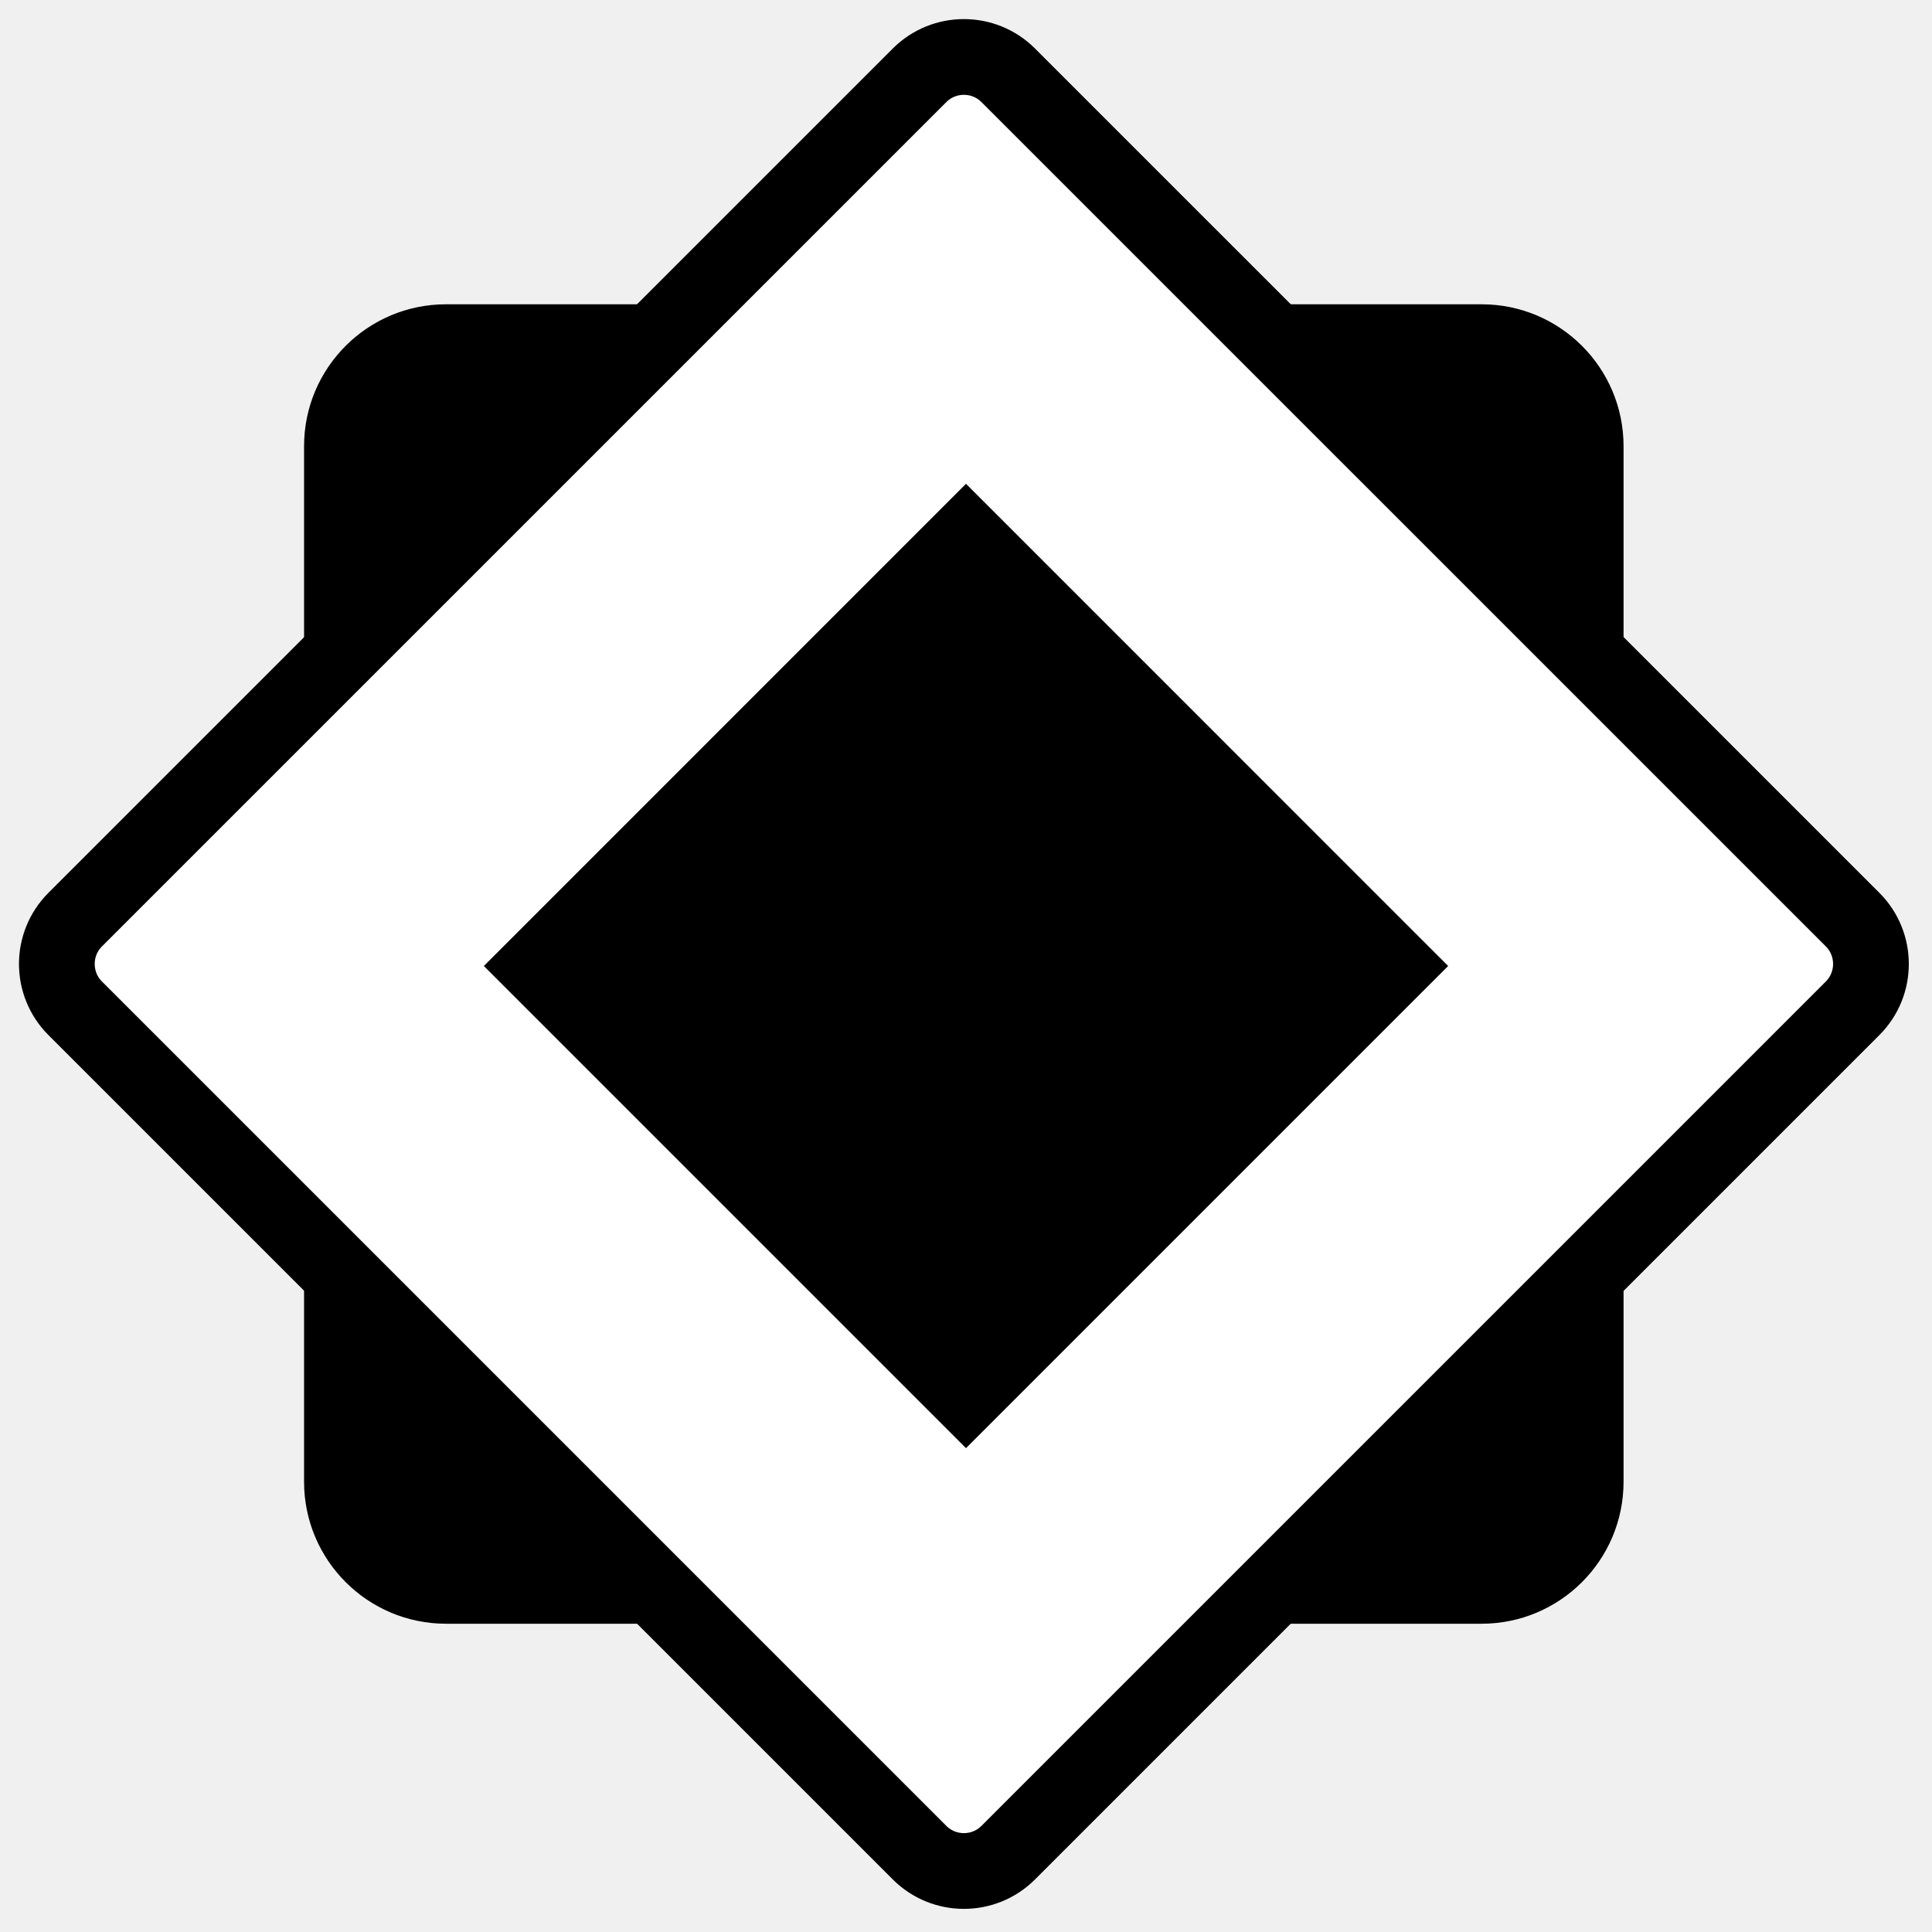
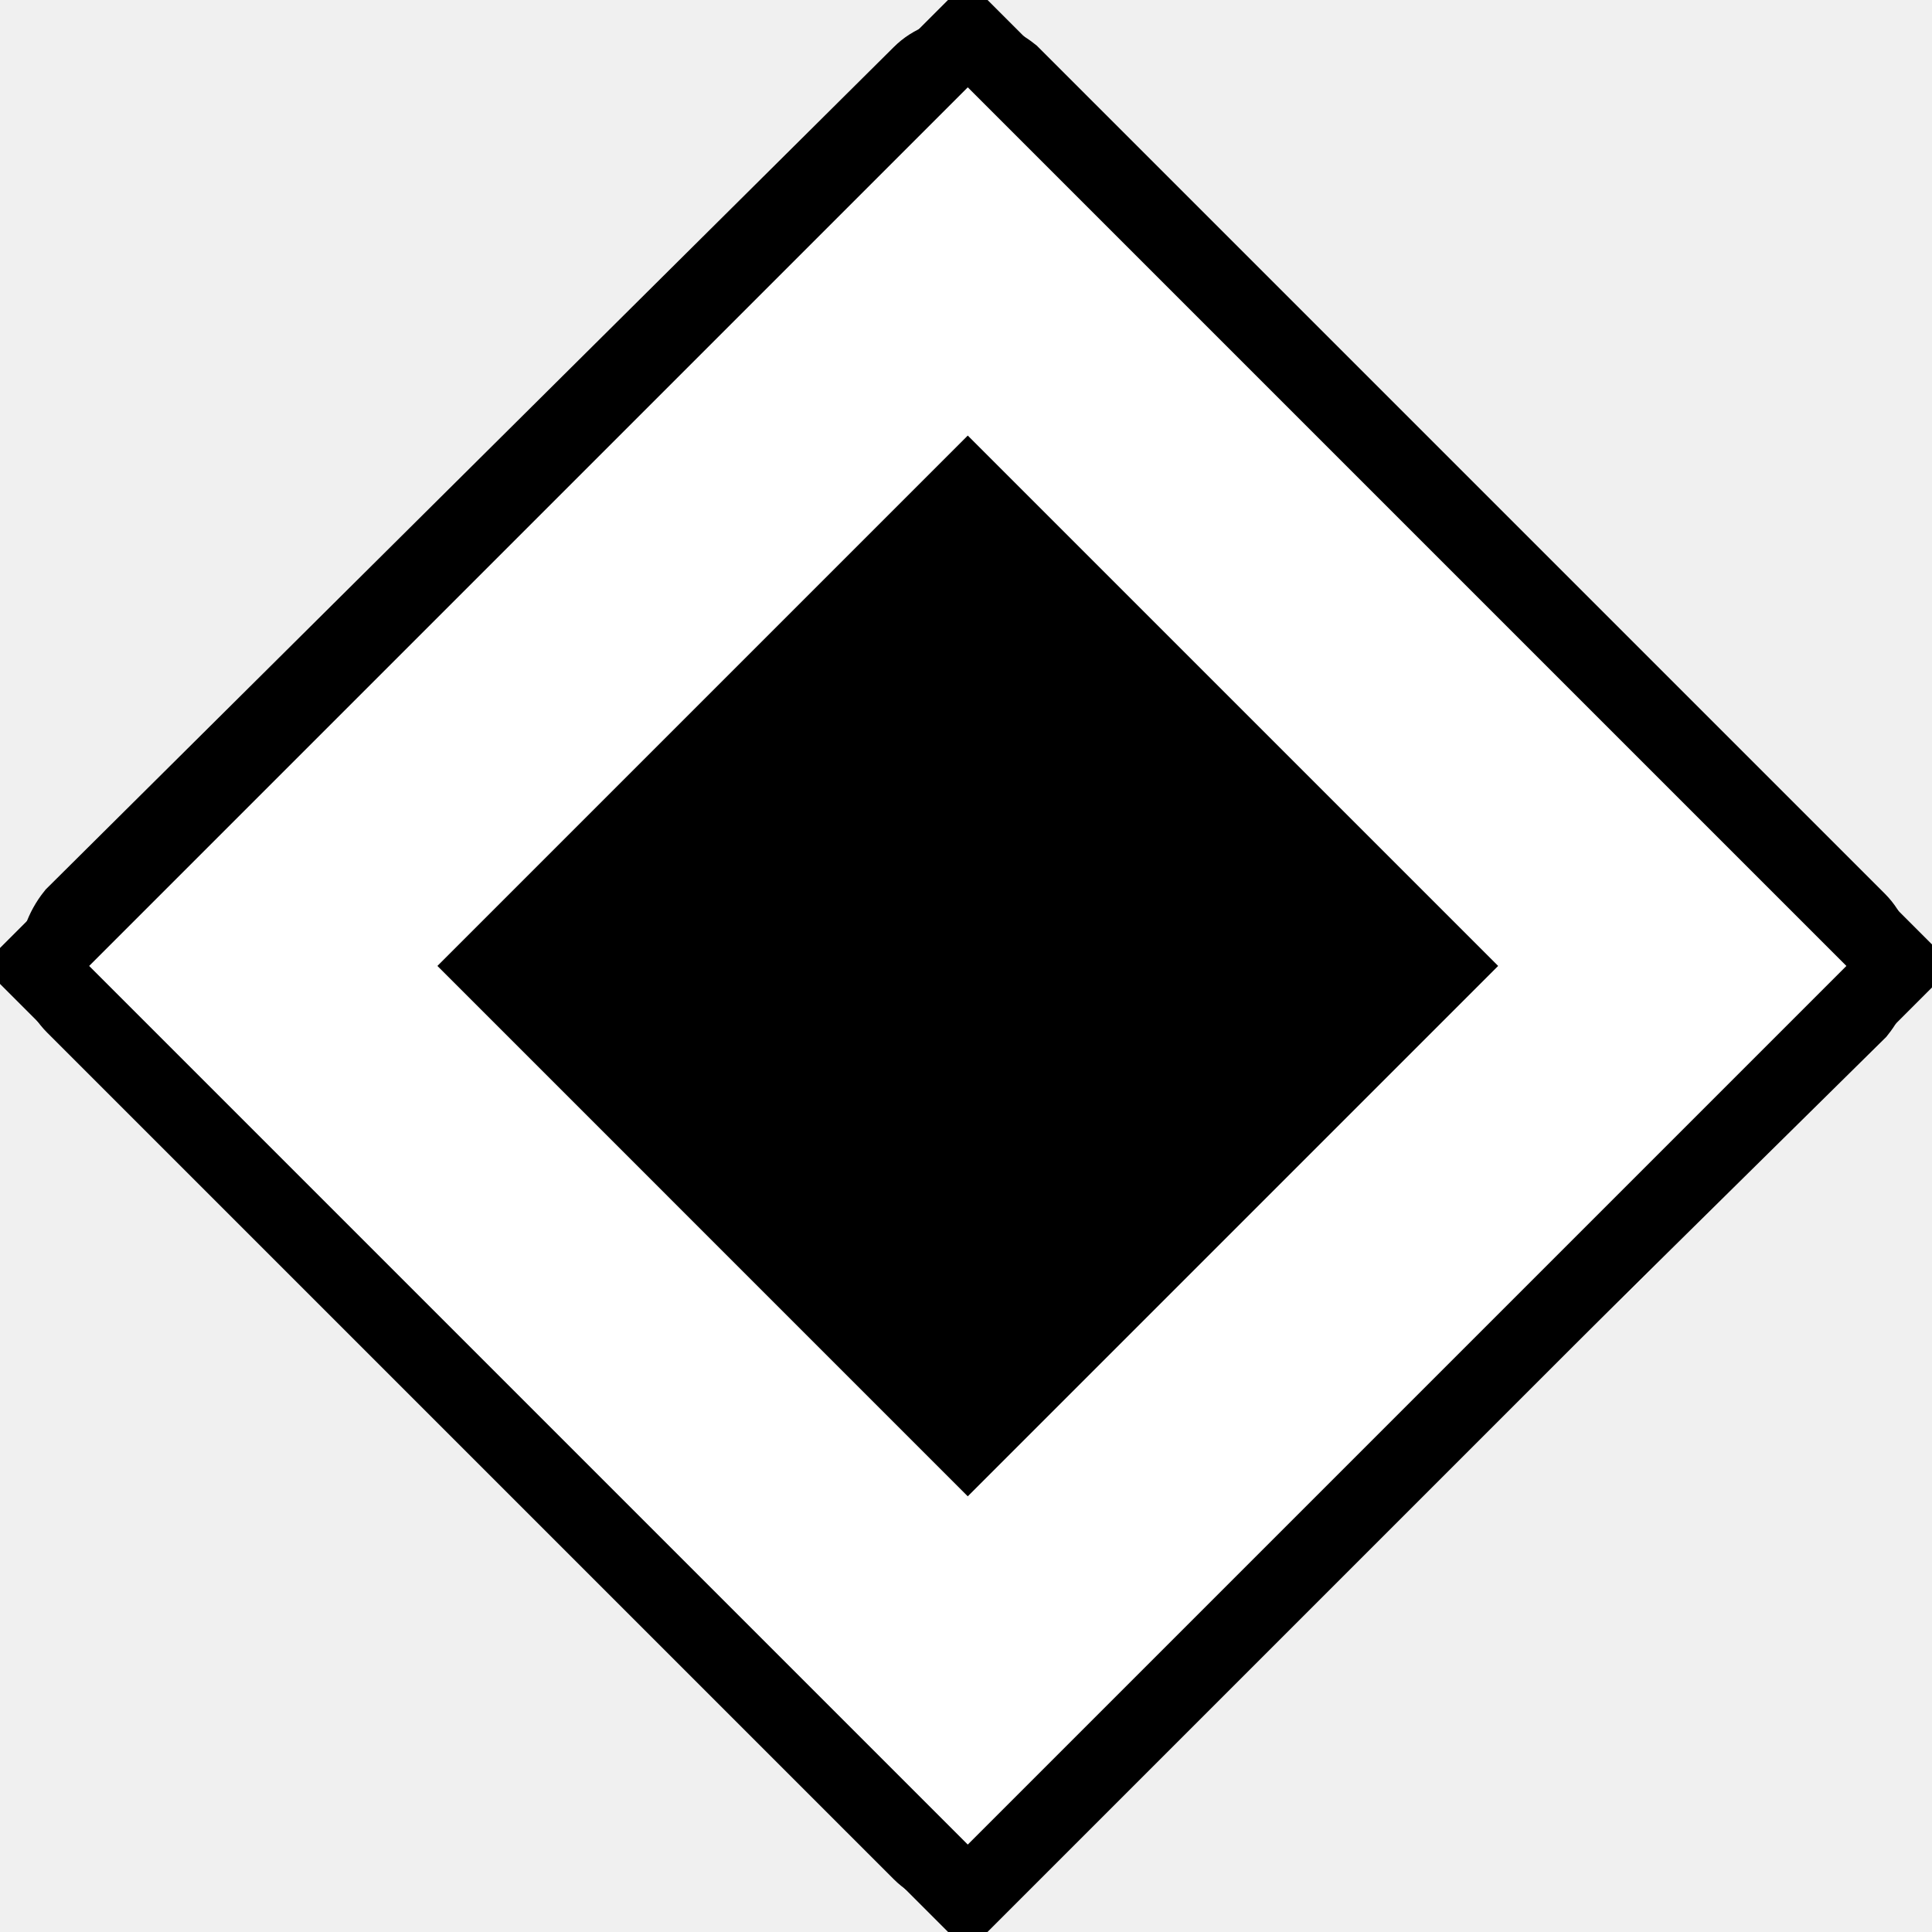
- <svg xmlns="http://www.w3.org/2000/svg" fill="none" viewBox="0 0 34 34">
-   <path fill="#000" d="M26.075 28.575H7.85a2.499 2.499 0 0 1-2.499-2.499V7.852A2.498 2.498 0 0 1 7.85 5.355h18.224a2.498 2.498 0 0 1 2.498 2.497v18.224a2.499 2.499 0 0 1-2.498 2.499Z" />
-   <path fill="#fff" d="m16.183 32.604-14.86-14.86c-.43-.43-.43-1.13 0-1.56l14.86-14.859c.43-.43 1.13-.43 1.56 0l14.86 14.859c.43.43.43 1.13 0 1.56l-14.86 14.86c-.43.43-1.13.43-1.56 0Z" />
-   <path stroke="#000" stroke-miterlimit="10" stroke-width="1.333" d="m16.183 32.604-14.86-14.86c-.43-.43-.43-1.13 0-1.56l14.86-14.859c.43-.43 1.13-.43 1.56 0l14.86 14.859c.43.43.43 1.13 0 1.56l-14.86 14.86c-.43.43-1.13.43-1.56 0Z" />
-   <path fill="#000" d="M8.515 17 17 8.514 25.485 17 17 25.485z" />
+ <svg xmlns="http://www.w3.org/2000/svg" version="1.1" x="0px" y="0px" viewBox="0 0 34 34" style="enable-background:new 0 0 34 34;" xml:space="preserve">
+   <style type="text/css">
+ 	.st0{fill:#FFFFFF;}
+ 	.st1{fill:none;stroke:#000000;stroke-width:1.333;stroke-miterlimit:10;}
+ 	.st2{display:none;stroke:#000000;stroke-width:1.333;stroke-miterlimit:10;}
+ 	.st3{fill:#FFFFFF;stroke:#000000;stroke-width:1.333;stroke-miterlimit:10;}
+ 	.st4{display:none;}
+ 	.st5{display:inline;}
+ 	.st6{fill:#C6FF00;}
+ </style>
+   <g id="Layer_1">
+     <path class="st0" d="M16.2,32.6L1.3,17.7c-0.4-0.4-0.4-1.1,0-1.6L16.2,1.3c0.4-0.4,1.1-0.4,1.6,0l14.9,14.9c0.4,0.4,0.4,1.1,0,1.6   l-15,14.8C17.3,33,16.6,33,16.2,32.6z" />
+     <path class="st1" d="M16.2,32.6L1.3,17.7c-0.4-0.4-0.4-1.1,0-1.6L16.2,1.3c0.4-0.4,1.1-0.4,1.6,0l14.9,14.9c0.4,0.4,0.4,1.1,0,1.6   l-15,14.8C17.3,33,16.6,33,16.2,32.6z" />
+     <rect x="5.4" y="5.4" class="st2" width="23.2" height="23.2" />
+     <rect x="5.4" y="5.4" transform="matrix(0.7071 -0.7071 0.7071 0.7071 -7.0102 16.999)" class="st3" width="23.2" height="23.2" />
+     <rect x="10.4" y="10.4" transform="matrix(0.7071 -0.7071 0.7071 0.7071 -7.0102 16.999)" width="13.2" height="13.2" />
+   </g>
+   <g id="Layer_2" class="st4">
+     <g class="st5">
+       <polygon class="st0" points="24.3,34 9.7,25.1 9.7,0 24.3,0   " />
+     </g>
+   </g>
+   <g id="Layer_3" class="st4">
+     <g class="st5">
+       <polygon class="st6" points="34,34 19.4,25.1 19.4,0 34,0   " />
+     </g>
+     <g class="st5">
+       <polygon class="st6" points="14.6,22.4 0,13.5 0,-11.6 14.6,-11.6   " />
+     </g>
+   </g>
</svg>
